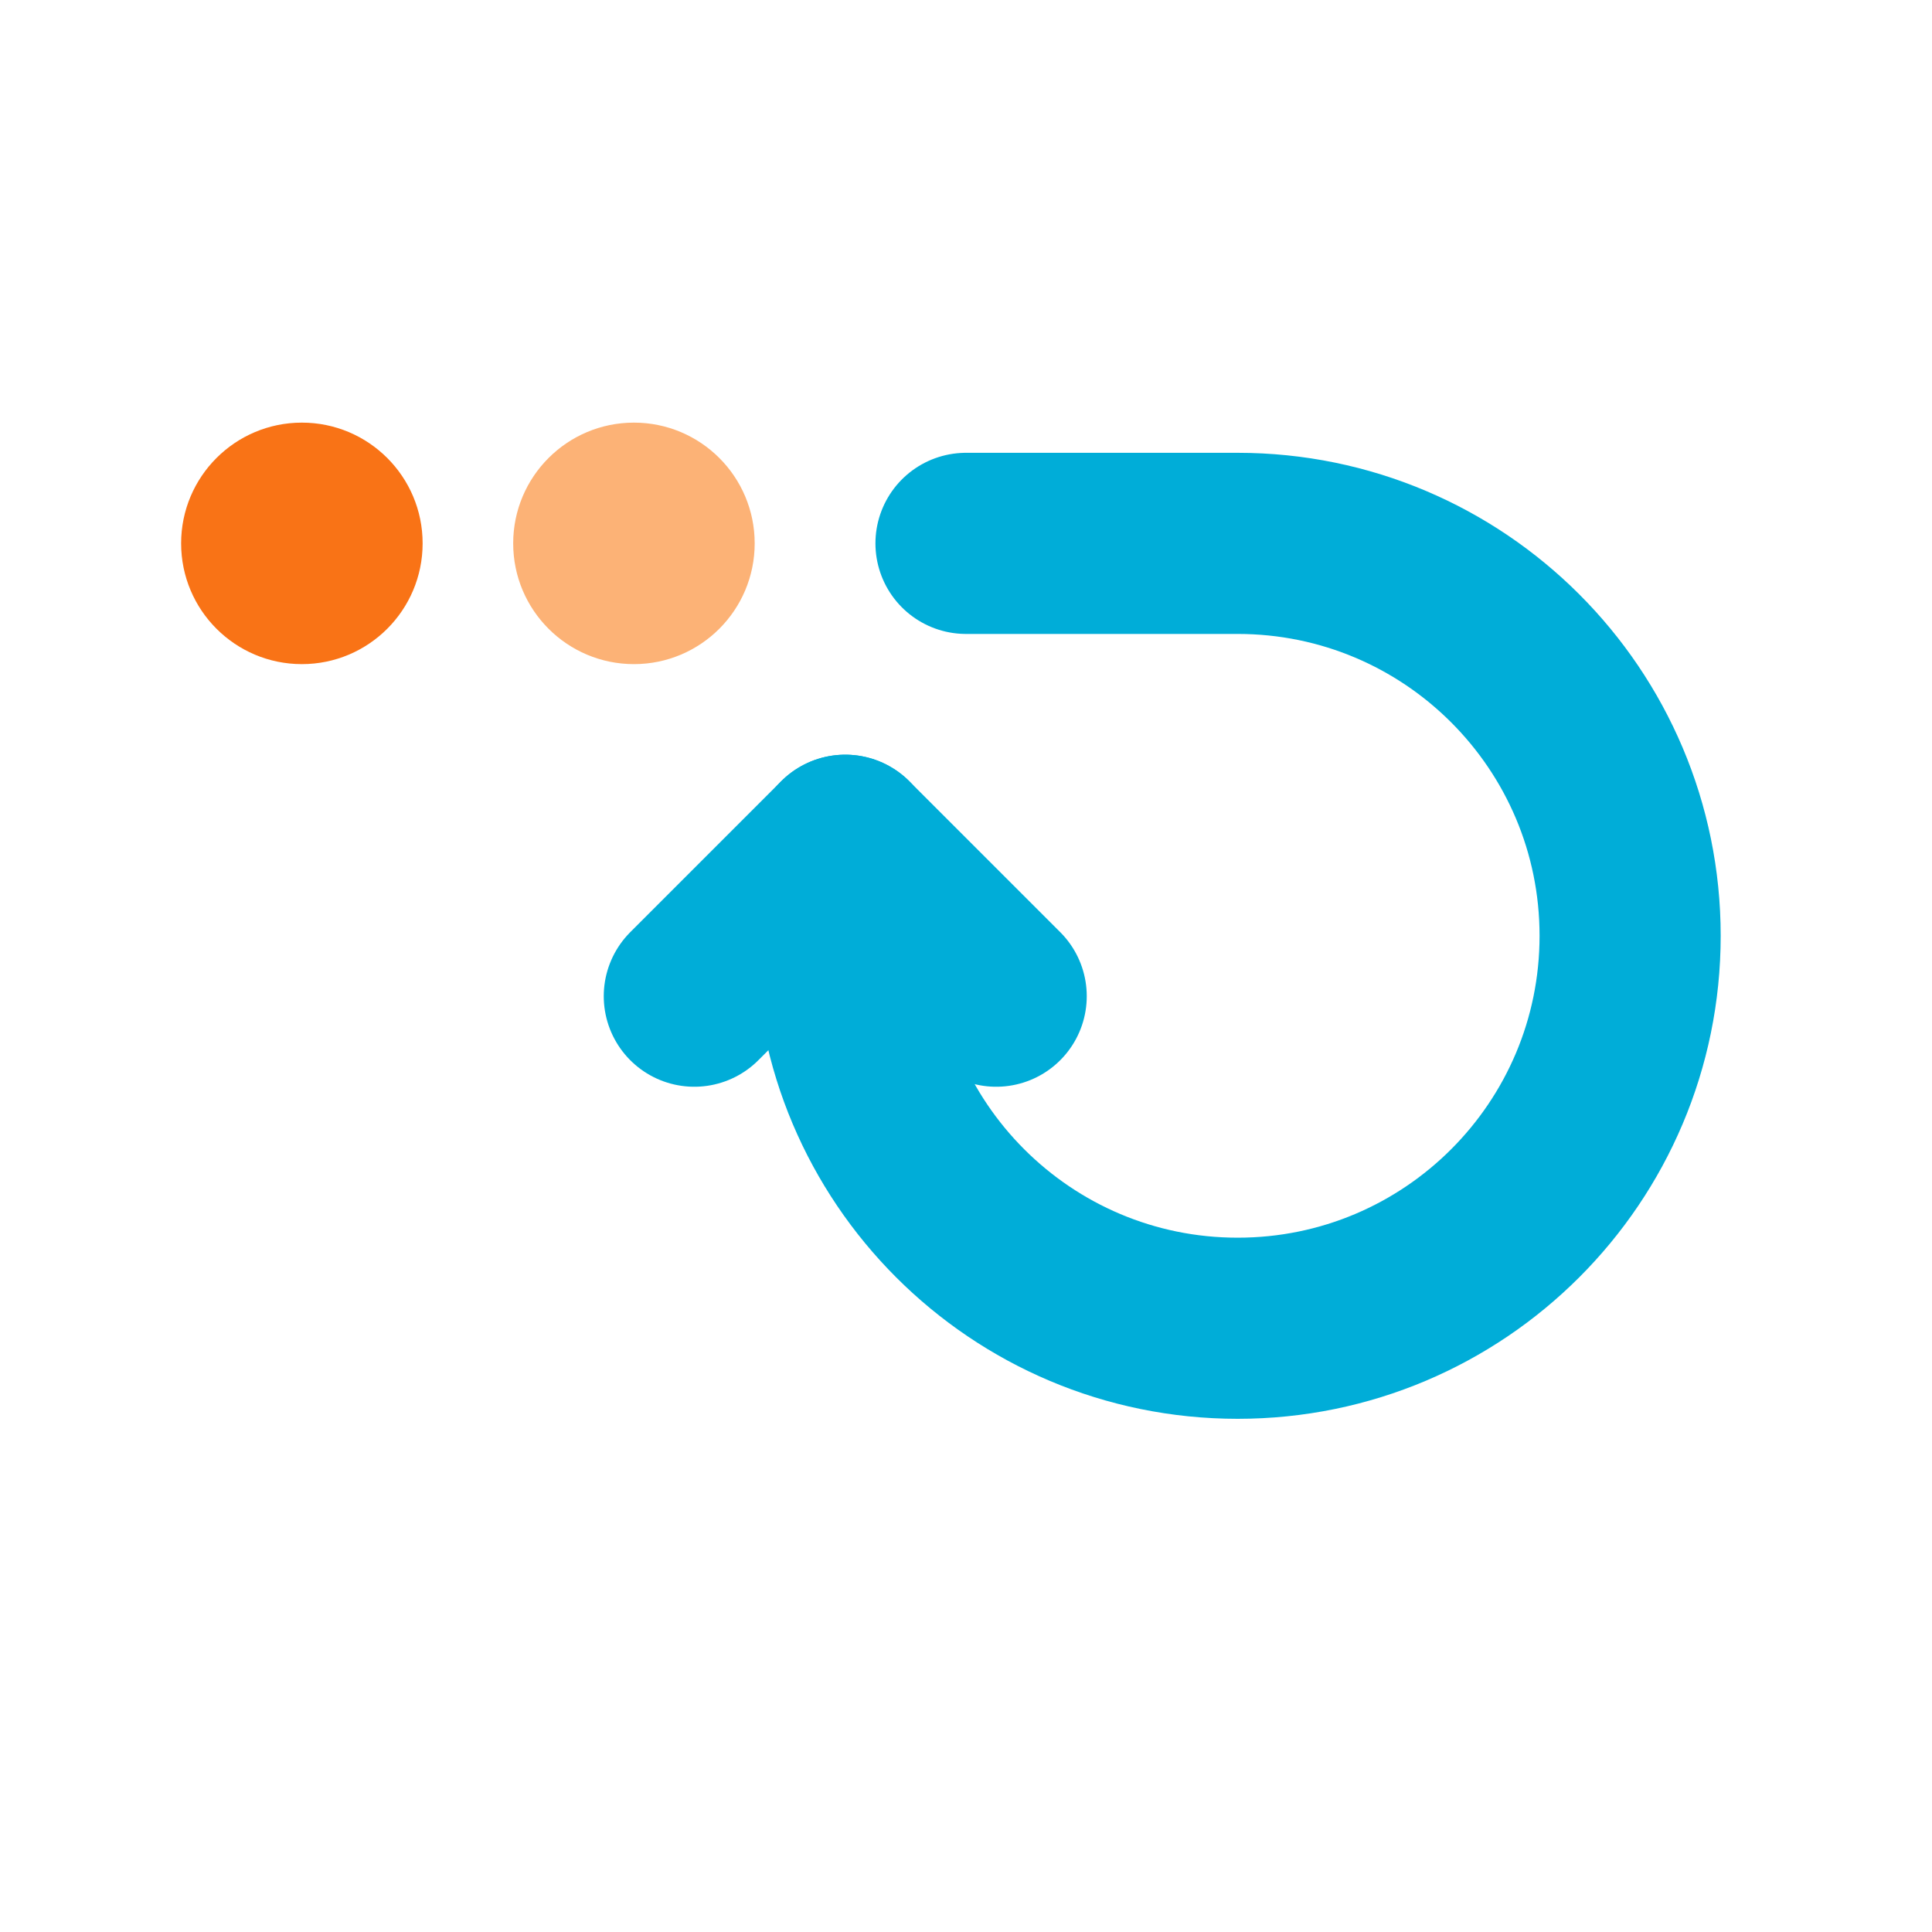
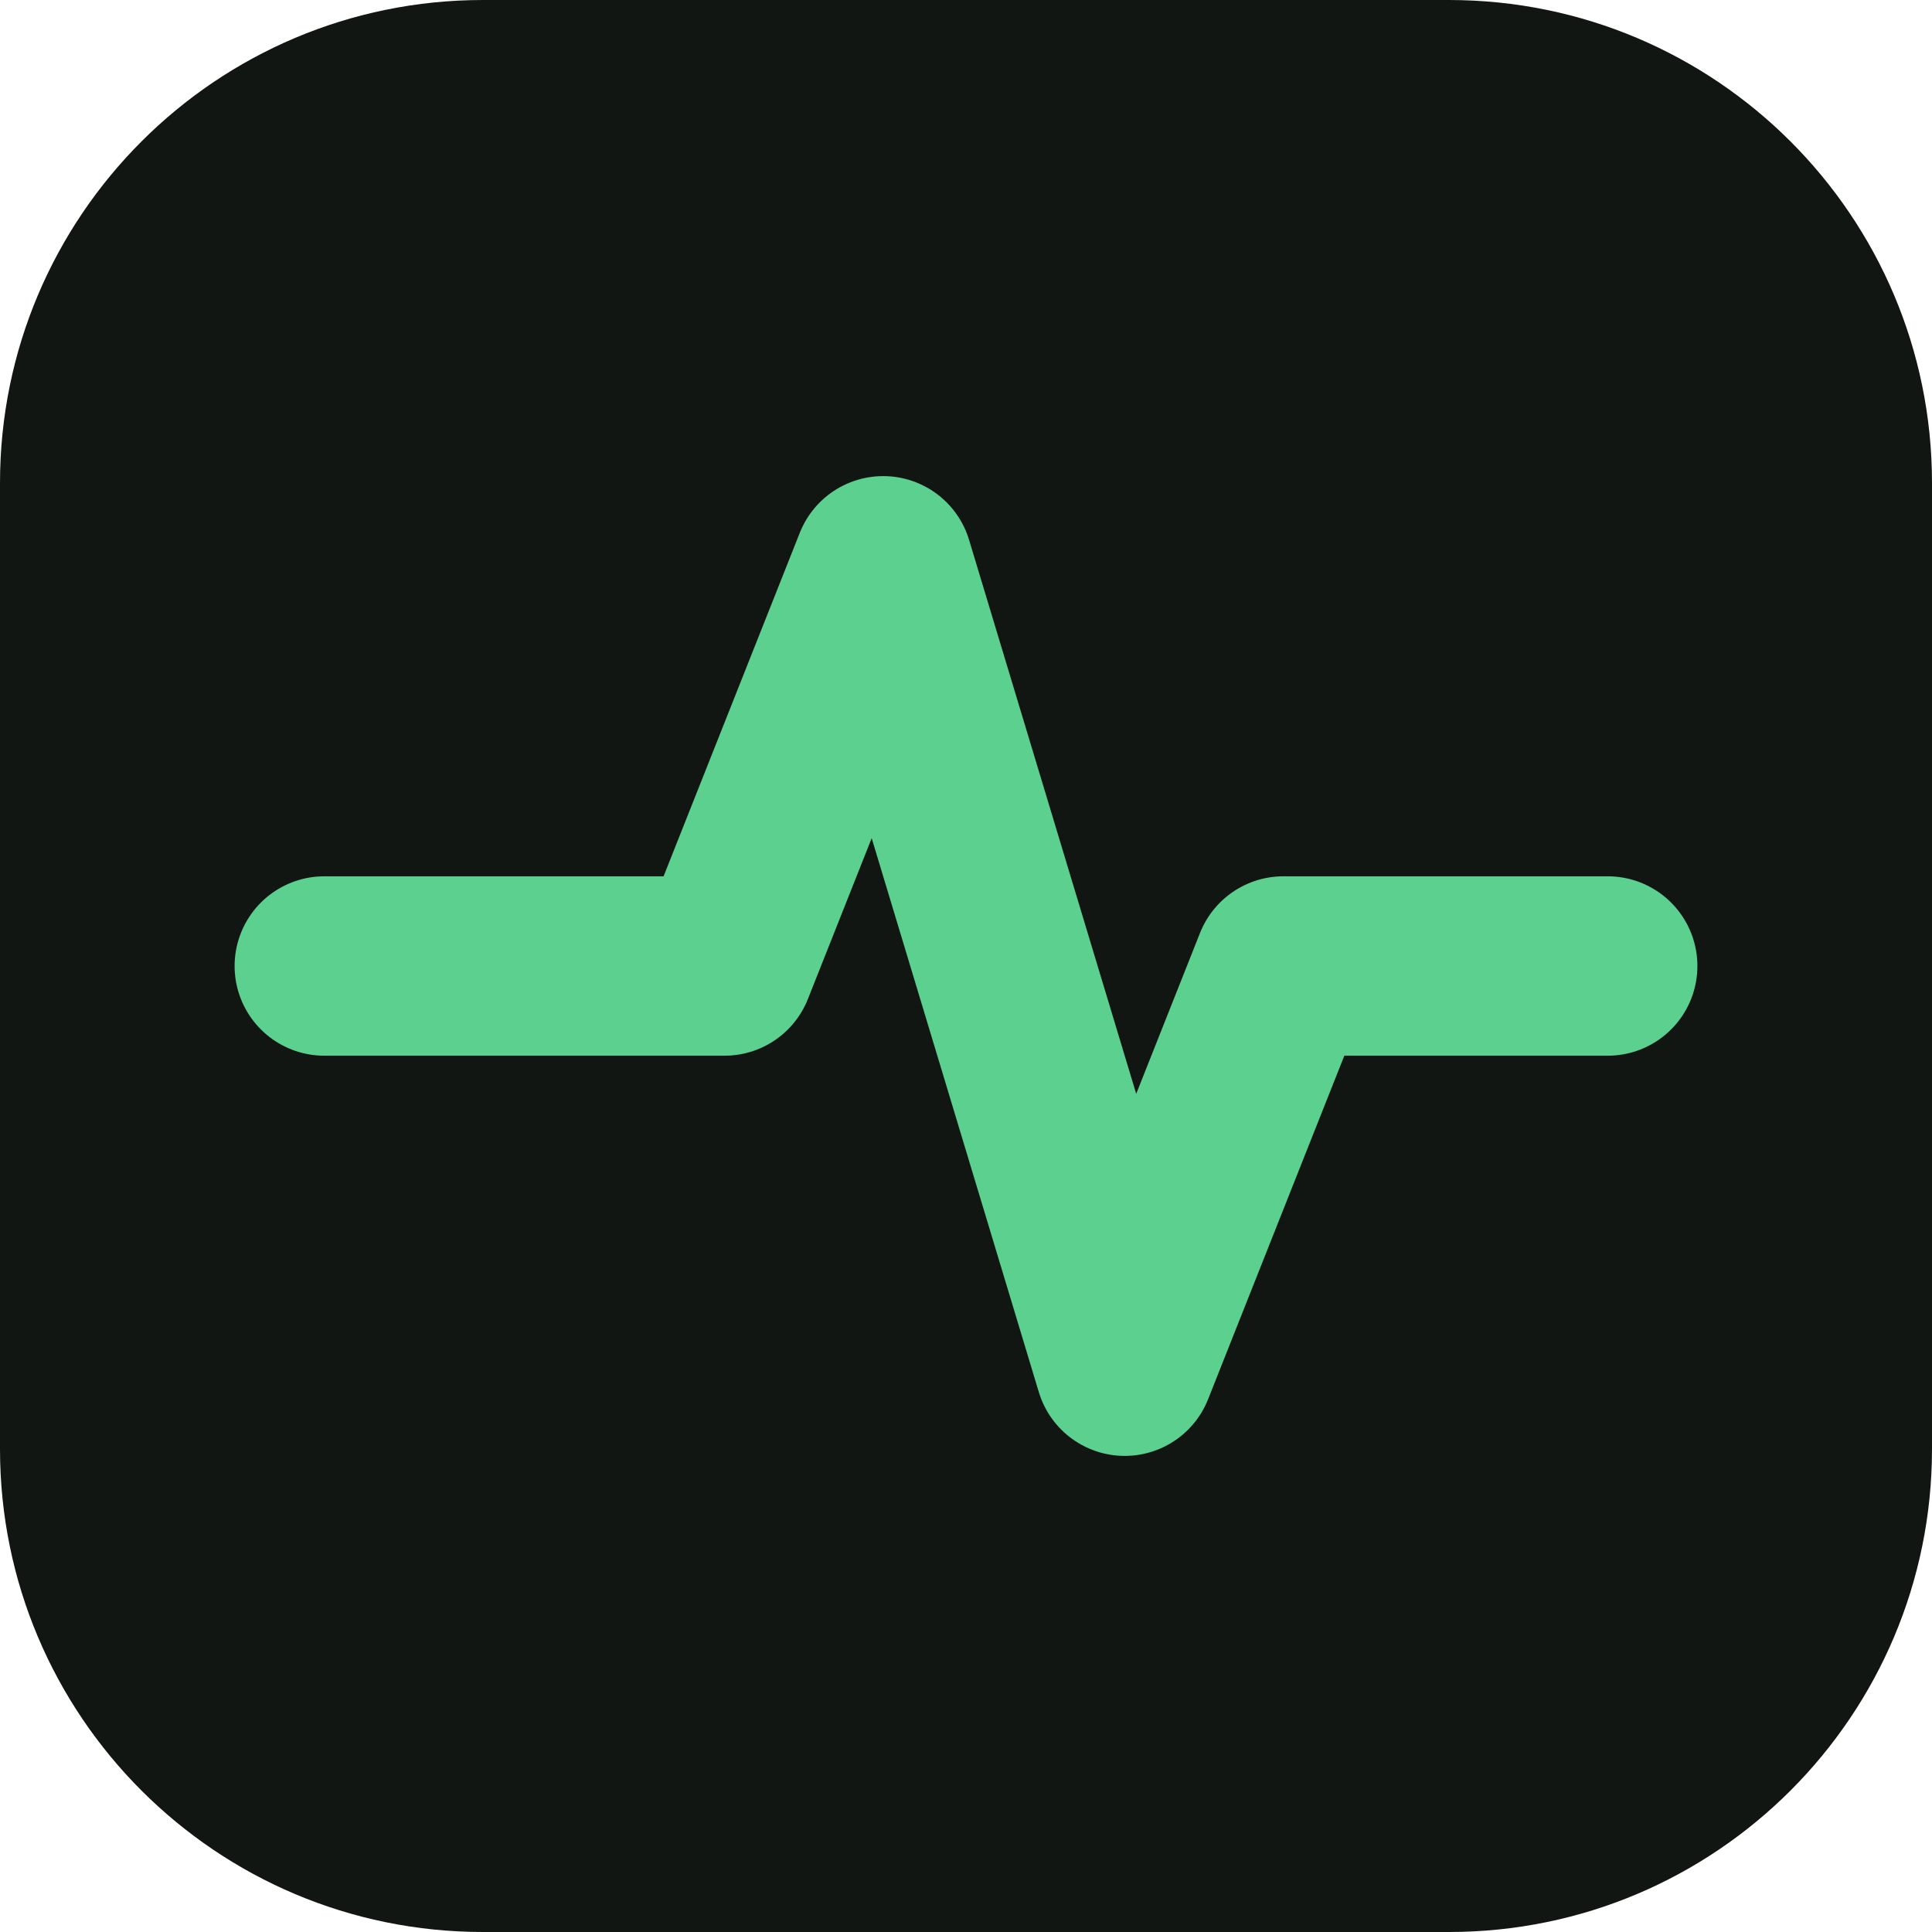
- <svg xmlns="http://www.w3.org/2000/svg" viewBox="0 0 32 32" fill="none">
-   <circle cx="5" cy="9" r="2" fill="#F97316" />
-   <circle cx="10.5" cy="9" r="2" fill="#FB923C" opacity="0.7" />
-   <path d="M16 9h4.5a6.5 6.5 0 1 1-6.5 6.5V14" stroke="#00ADD8" stroke-width="3" stroke-linecap="round" stroke-linejoin="round" />
-   <path d="M14 14l-2.5 2.5M14 14l2.5 2.5" stroke="#00ADD8" stroke-width="3" stroke-linecap="round" stroke-linejoin="round" />
+ <svg xmlns="http://www.w3.org/2000/svg" viewBox="0 0 28 28" fill="none">
+   <rect width="28" height="28" rx="7" fill="#111613" />
+   <path d="M4.7 14h5.8l2.3-5.8 3.5 11.6 2.3-5.8h4.7" stroke="#5BD08F" stroke-width="2.6" stroke-linecap="round" stroke-linejoin="round" />
</svg>
